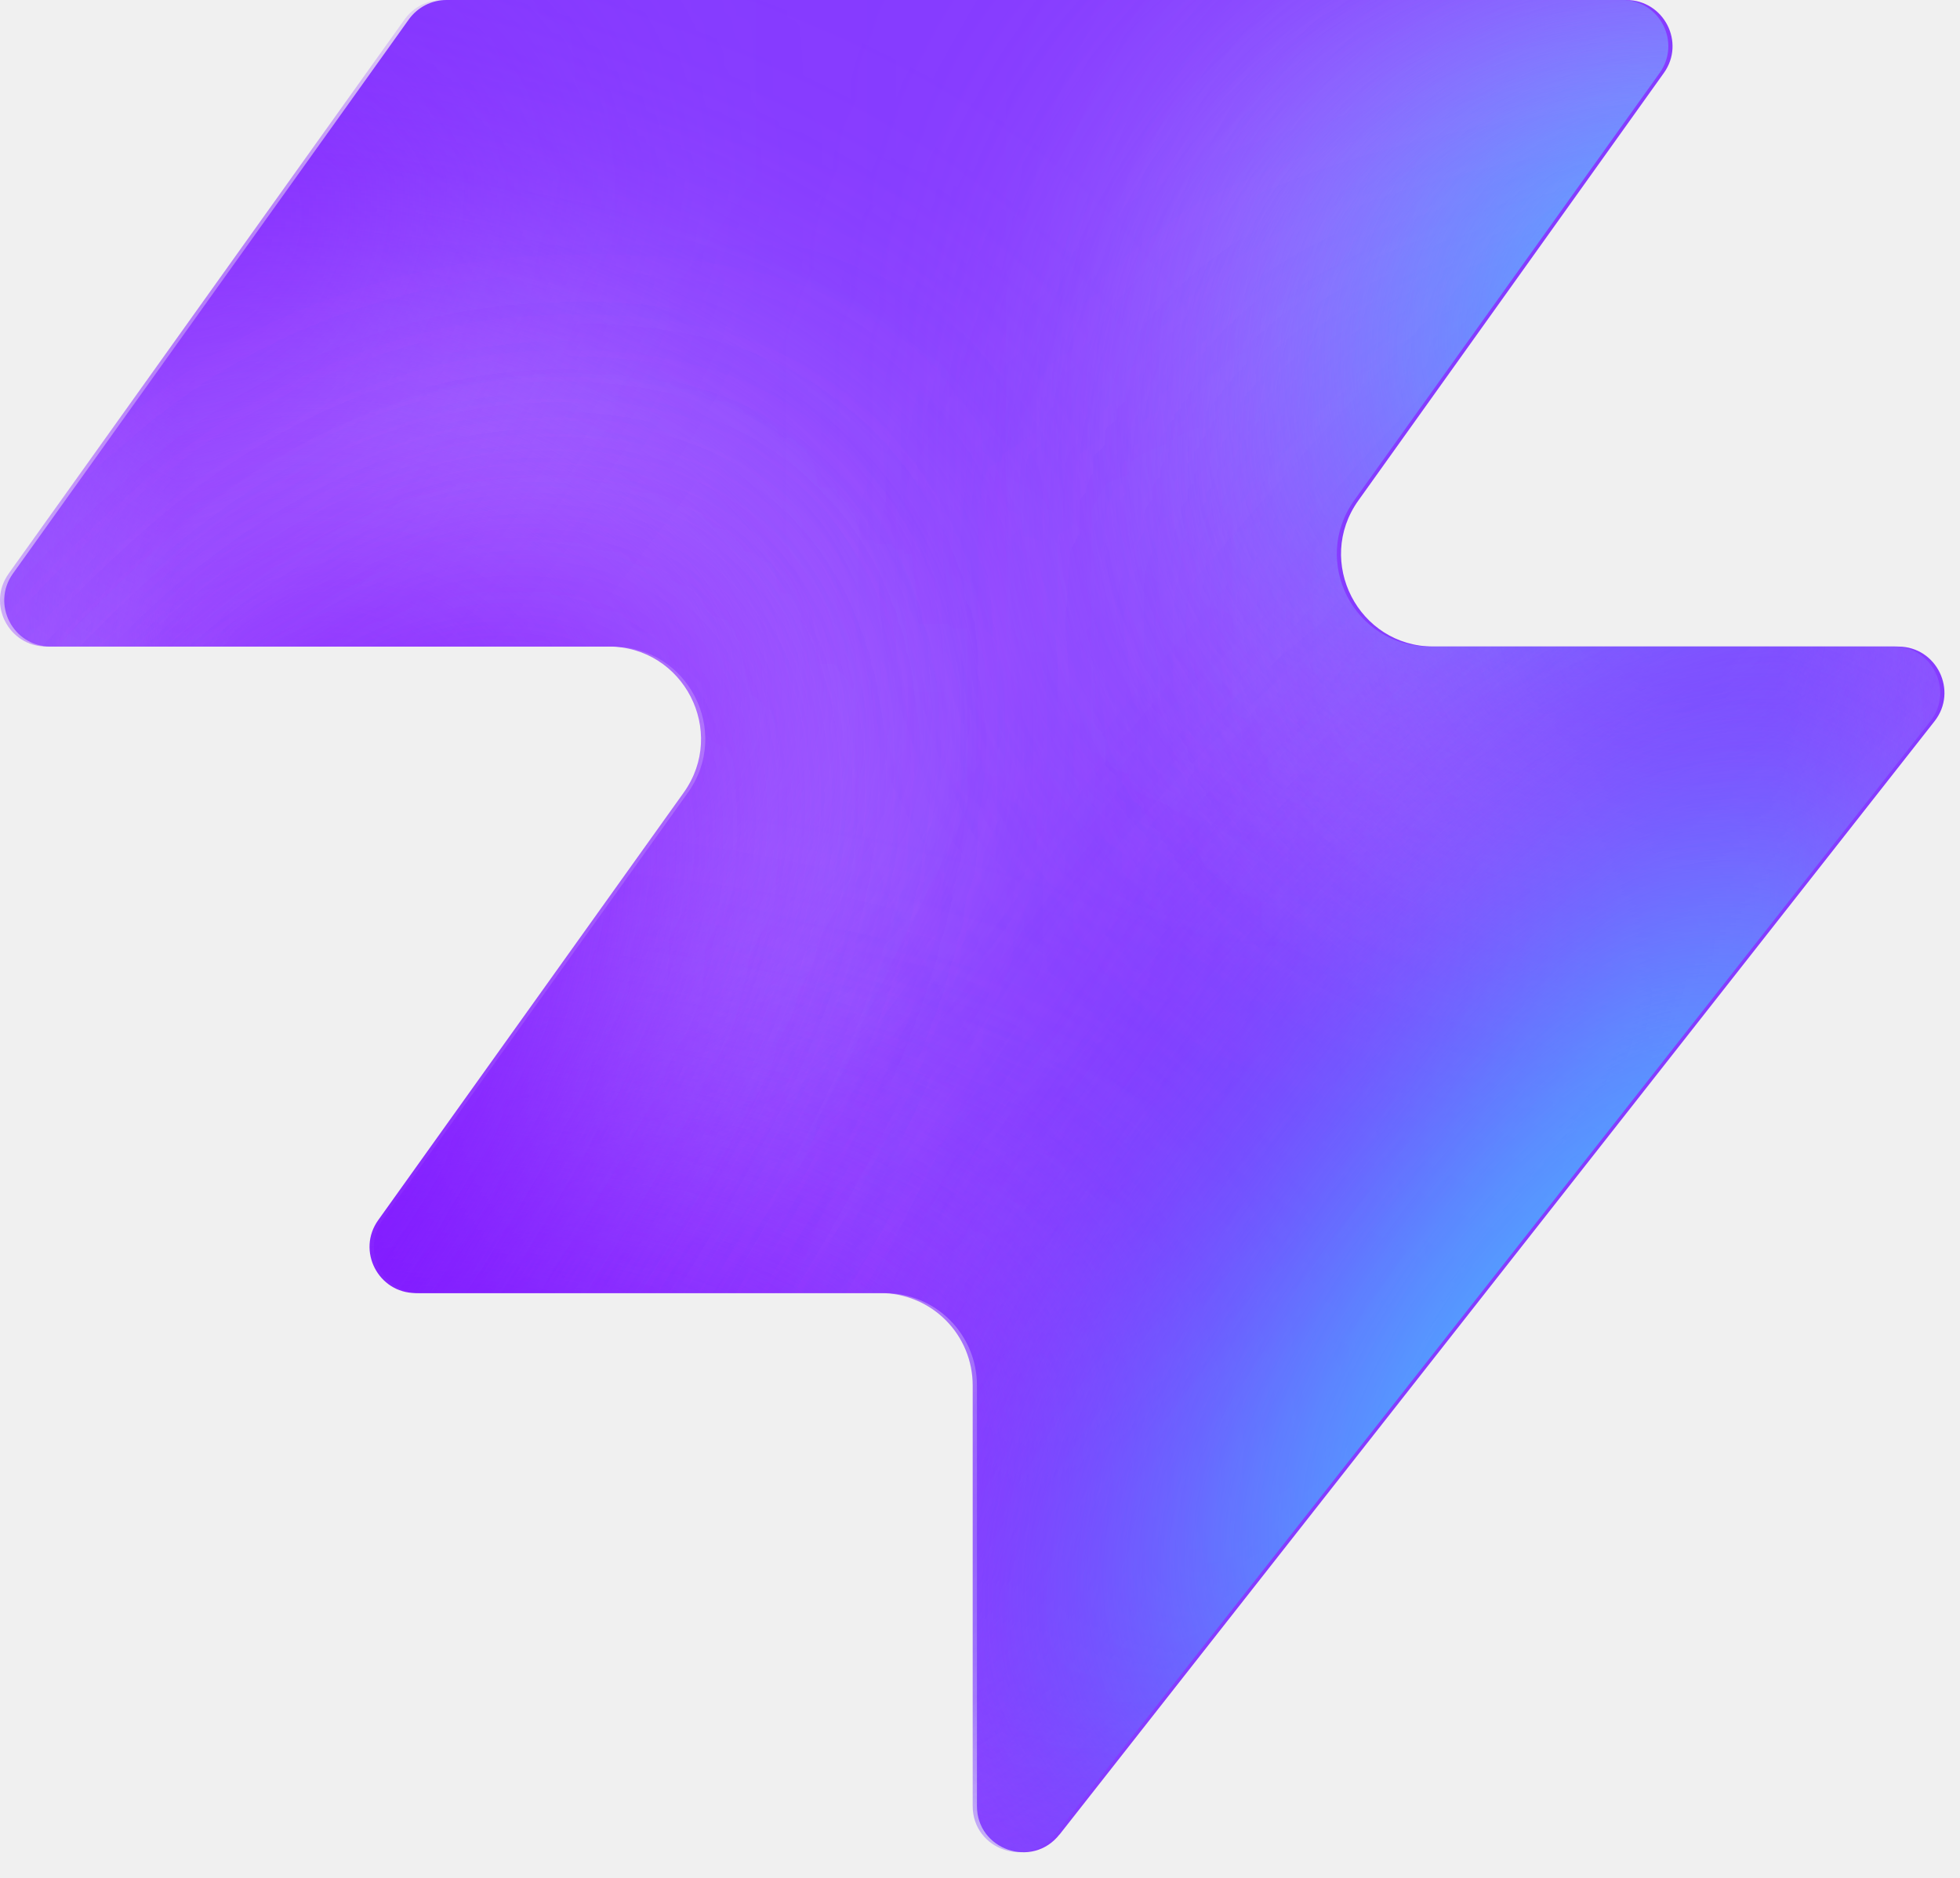
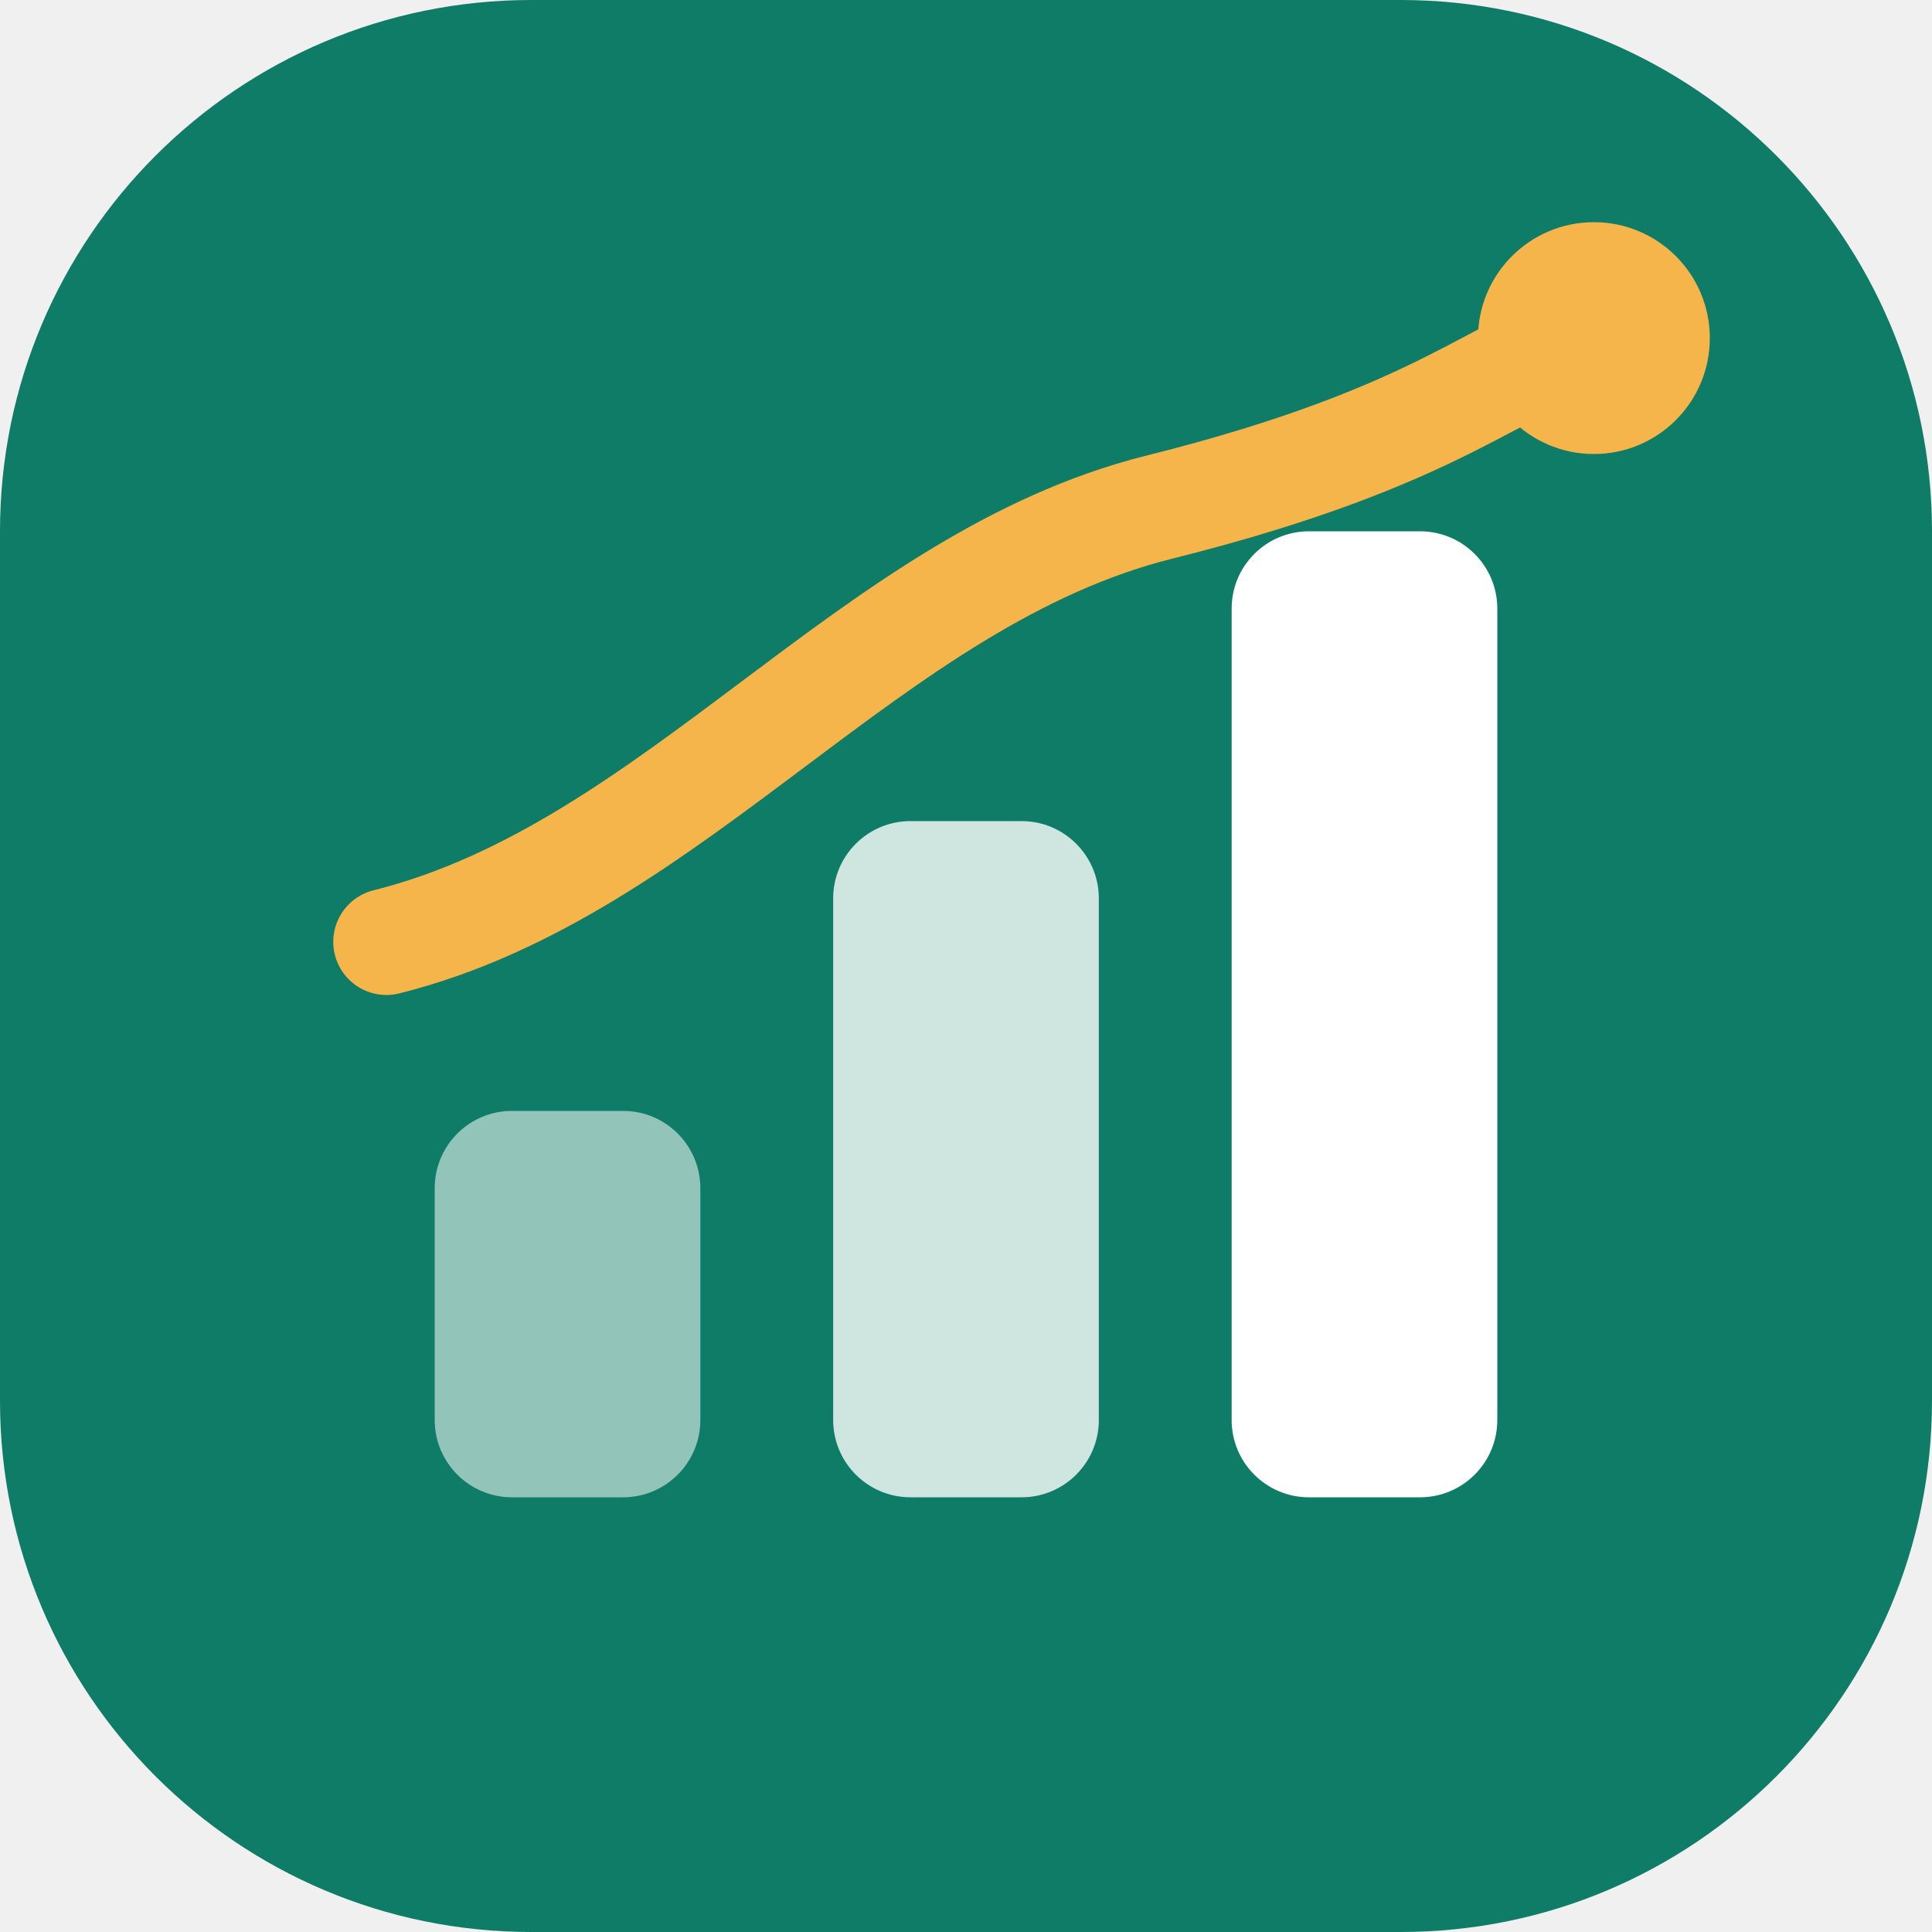
- <svg xmlns="http://www.w3.org/2000/svg" width="48" height="46" fill="none" viewBox="0 0 48 46">
-   <path fill="#863bff" d="M25.946 44.938c-.664.845-2.021.375-2.021-.698V33.937a2.26 2.26 0 0 0-2.262-2.262H10.287c-.92 0-1.456-1.04-.92-1.788l7.48-10.471c1.07-1.497 0-3.578-1.842-3.578H1.237c-.92 0-1.456-1.04-.92-1.788L10.013.474c.214-.297.556-.474.92-.474h28.894c.92 0 1.456 1.04.92 1.788l-7.48 10.471c-1.07 1.498 0 3.579 1.842 3.579h11.377c.943 0 1.473 1.088.89 1.83L25.947 44.94z" style="fill:#863bff;fill:color(display-p3 .525 .23 1);fill-opacity:1" />
-   <mask id="a" width="48" height="46" x="0" y="0" maskUnits="userSpaceOnUse" style="mask-type:alpha">
-     <path fill="#000" d="M25.842 44.938c-.664.844-2.021.375-2.021-.698V33.937a2.26 2.26 0 0 0-2.262-2.262H10.183c-.92 0-1.456-1.04-.92-1.788l7.48-10.471c1.07-1.498 0-3.579-1.842-3.579H1.133c-.92 0-1.456-1.04-.92-1.787L9.91.473c.214-.297.556-.474.92-.474h28.894c.92 0 1.456 1.04.92 1.788l-7.48 10.471c-1.07 1.498 0 3.578 1.842 3.578h11.377c.943 0 1.473 1.088.89 1.832L25.843 44.94z" style="fill:#000;fill-opacity:1" />
-   </mask>
-   <g mask="url(#a)">
-     <g filter="url(#b)">
-       <ellipse cx="5.508" cy="14.704" fill="#ede6ff" rx="5.508" ry="14.704" style="fill:#ede6ff;fill:color(display-p3 .927 .903 1);fill-opacity:1" transform="matrix(.00324 1 1 -.00324 -4.47 31.516)" />
-     </g>
-     <g filter="url(#c)">
-       <ellipse cx="10.399" cy="29.851" fill="#ede6ff" rx="10.399" ry="29.851" style="fill:#ede6ff;fill:color(display-p3 .927 .903 1);fill-opacity:1" transform="matrix(.00324 1 1 -.00324 -39.328 7.883)" />
-     </g>
-     <g filter="url(#d)">
-       <ellipse cx="5.508" cy="30.487" fill="#7e14ff" rx="5.508" ry="30.487" style="fill:#7e14ff;fill:color(display-p3 .492 .077 1);fill-opacity:1" transform="rotate(89.814 -25.913 -14.639)scale(1 -1)" />
-     </g>
-     <g filter="url(#e)">
-       <ellipse cx="5.508" cy="30.599" fill="#7e14ff" rx="5.508" ry="30.599" style="fill:#7e14ff;fill:color(display-p3 .492 .077 1);fill-opacity:1" transform="rotate(89.814 -32.644 -3.334)scale(1 -1)" />
-     </g>
-     <g filter="url(#f)">
-       <ellipse cx="5.508" cy="30.599" fill="#7e14ff" rx="5.508" ry="30.599" style="fill:#7e14ff;fill:color(display-p3 .492 .077 1);fill-opacity:1" transform="matrix(.00324 1 1 -.00324 -34.34 30.47)" />
-     </g>
-     <g filter="url(#g)">
-       <ellipse cx="14.072" cy="22.078" fill="#ede6ff" rx="14.072" ry="22.078" style="fill:#ede6ff;fill:color(display-p3 .927 .903 1);fill-opacity:1" transform="rotate(93.35 24.506 48.493)scale(-1 1)" />
-     </g>
-     <g filter="url(#h)">
-       <ellipse cx="3.47" cy="21.501" fill="#7e14ff" rx="3.47" ry="21.501" style="fill:#7e14ff;fill:color(display-p3 .492 .077 1);fill-opacity:1" transform="rotate(89.009 28.708 47.59)scale(-1 1)" />
-     </g>
-     <g filter="url(#i)">
-       <ellipse cx="3.47" cy="21.501" fill="#7e14ff" rx="3.47" ry="21.501" style="fill:#7e14ff;fill:color(display-p3 .492 .077 1);fill-opacity:1" transform="rotate(89.009 28.708 47.59)scale(-1 1)" />
-     </g>
-     <g filter="url(#j)">
-       <ellipse cx=".387" cy="8.972" fill="#7e14ff" rx="4.407" ry="29.108" style="fill:#7e14ff;fill:color(display-p3 .492 .077 1);fill-opacity:1" transform="rotate(39.51 .387 8.972)" />
-     </g>
-     <g filter="url(#k)">
-       <ellipse cx="47.523" cy="-6.092" fill="#7e14ff" rx="4.407" ry="29.108" style="fill:#7e14ff;fill:color(display-p3 .492 .077 1);fill-opacity:1" transform="rotate(37.892 47.523 -6.092)" />
-     </g>
-     <g filter="url(#l)">
-       <ellipse cx="41.412" cy="6.333" fill="#47bfff" rx="5.971" ry="9.665" style="fill:#47bfff;fill:color(display-p3 .28 .748 1);fill-opacity:1" transform="rotate(37.892 41.412 6.333)" />
-     </g>
-     <g filter="url(#m)">
-       <ellipse cx="-1.879" cy="38.332" fill="#7e14ff" rx="4.407" ry="29.108" style="fill:#7e14ff;fill:color(display-p3 .492 .077 1);fill-opacity:1" transform="rotate(37.892 -1.88 38.332)" />
-     </g>
-     <g filter="url(#n)">
-       <ellipse cx="-1.879" cy="38.332" fill="#7e14ff" rx="4.407" ry="29.108" style="fill:#7e14ff;fill:color(display-p3 .492 .077 1);fill-opacity:1" transform="rotate(37.892 -1.88 38.332)" />
-     </g>
-     <g filter="url(#o)">
-       <ellipse cx="35.651" cy="29.907" fill="#7e14ff" rx="4.407" ry="29.108" style="fill:#7e14ff;fill:color(display-p3 .492 .077 1);fill-opacity:1" transform="rotate(37.892 35.651 29.907)" />
-     </g>
-     <g filter="url(#p)">
-       <ellipse cx="38.418" cy="32.4" fill="#47bfff" rx="5.971" ry="15.297" style="fill:#47bfff;fill:color(display-p3 .28 .748 1);fill-opacity:1" transform="rotate(37.892 38.418 32.4)" />
-     </g>
-   </g>
-   <defs>
-     <filter id="b" width="60.045" height="41.654" x="-19.77" y="16.149" color-interpolation-filters="sRGB" filterUnits="userSpaceOnUse">
-       <feFlood flood-opacity="0" result="BackgroundImageFix" />
-       <feBlend in="SourceGraphic" in2="BackgroundImageFix" result="shape" />
-       <feGaussianBlur result="effect1_foregroundBlur_2002_17158" stdDeviation="7.659" />
-     </filter>
-     <filter id="c" width="90.34" height="51.437" x="-54.613" y="-7.533" color-interpolation-filters="sRGB" filterUnits="userSpaceOnUse">
-       <feFlood flood-opacity="0" result="BackgroundImageFix" />
-       <feBlend in="SourceGraphic" in2="BackgroundImageFix" result="shape" />
-       <feGaussianBlur result="effect1_foregroundBlur_2002_17158" stdDeviation="7.659" />
-     </filter>
-     <filter id="d" width="79.355" height="29.4" x="-49.64" y="2.03" color-interpolation-filters="sRGB" filterUnits="userSpaceOnUse">
-       <feFlood flood-opacity="0" result="BackgroundImageFix" />
-       <feBlend in="SourceGraphic" in2="BackgroundImageFix" result="shape" />
-       <feGaussianBlur result="effect1_foregroundBlur_2002_17158" stdDeviation="4.596" />
-     </filter>
-     <filter id="e" width="79.579" height="29.4" x="-45.045" y="20.029" color-interpolation-filters="sRGB" filterUnits="userSpaceOnUse">
-       <feFlood flood-opacity="0" result="BackgroundImageFix" />
-       <feBlend in="SourceGraphic" in2="BackgroundImageFix" result="shape" />
-       <feGaussianBlur result="effect1_foregroundBlur_2002_17158" stdDeviation="4.596" />
-     </filter>
-     <filter id="f" width="79.579" height="29.4" x="-43.513" y="21.178" color-interpolation-filters="sRGB" filterUnits="userSpaceOnUse">
-       <feFlood flood-opacity="0" result="BackgroundImageFix" />
-       <feBlend in="SourceGraphic" in2="BackgroundImageFix" result="shape" />
-       <feGaussianBlur result="effect1_foregroundBlur_2002_17158" stdDeviation="4.596" />
-     </filter>
-     <filter id="g" width="74.749" height="58.852" x="15.756" y="-17.901" color-interpolation-filters="sRGB" filterUnits="userSpaceOnUse">
-       <feFlood flood-opacity="0" result="BackgroundImageFix" />
-       <feBlend in="SourceGraphic" in2="BackgroundImageFix" result="shape" />
-       <feGaussianBlur result="effect1_foregroundBlur_2002_17158" stdDeviation="7.659" />
-     </filter>
-     <filter id="h" width="61.377" height="25.362" x="23.548" y="2.284" color-interpolation-filters="sRGB" filterUnits="userSpaceOnUse">
-       <feFlood flood-opacity="0" result="BackgroundImageFix" />
-       <feBlend in="SourceGraphic" in2="BackgroundImageFix" result="shape" />
-       <feGaussianBlur result="effect1_foregroundBlur_2002_17158" stdDeviation="4.596" />
-     </filter>
-     <filter id="i" width="61.377" height="25.362" x="23.548" y="2.284" color-interpolation-filters="sRGB" filterUnits="userSpaceOnUse">
-       <feFlood flood-opacity="0" result="BackgroundImageFix" />
-       <feBlend in="SourceGraphic" in2="BackgroundImageFix" result="shape" />
-       <feGaussianBlur result="effect1_foregroundBlur_2002_17158" stdDeviation="4.596" />
-     </filter>
-     <filter id="j" width="56.045" height="63.649" x="-27.636" y="-22.853" color-interpolation-filters="sRGB" filterUnits="userSpaceOnUse">
-       <feFlood flood-opacity="0" result="BackgroundImageFix" />
-       <feBlend in="SourceGraphic" in2="BackgroundImageFix" result="shape" />
-       <feGaussianBlur result="effect1_foregroundBlur_2002_17158" stdDeviation="4.596" />
-     </filter>
-     <filter id="k" width="54.814" height="64.646" x="20.116" y="-38.415" color-interpolation-filters="sRGB" filterUnits="userSpaceOnUse">
-       <feFlood flood-opacity="0" result="BackgroundImageFix" />
-       <feBlend in="SourceGraphic" in2="BackgroundImageFix" result="shape" />
-       <feGaussianBlur result="effect1_foregroundBlur_2002_17158" stdDeviation="4.596" />
-     </filter>
-     <filter id="l" width="33.541" height="35.313" x="24.641" y="-11.323" color-interpolation-filters="sRGB" filterUnits="userSpaceOnUse">
-       <feFlood flood-opacity="0" result="BackgroundImageFix" />
-       <feBlend in="SourceGraphic" in2="BackgroundImageFix" result="shape" />
-       <feGaussianBlur result="effect1_foregroundBlur_2002_17158" stdDeviation="4.596" />
-     </filter>
-     <filter id="m" width="54.814" height="64.646" x="-29.286" y="6.009" color-interpolation-filters="sRGB" filterUnits="userSpaceOnUse">
-       <feFlood flood-opacity="0" result="BackgroundImageFix" />
-       <feBlend in="SourceGraphic" in2="BackgroundImageFix" result="shape" />
-       <feGaussianBlur result="effect1_foregroundBlur_2002_17158" stdDeviation="4.596" />
-     </filter>
-     <filter id="n" width="54.814" height="64.646" x="-29.286" y="6.009" color-interpolation-filters="sRGB" filterUnits="userSpaceOnUse">
-       <feFlood flood-opacity="0" result="BackgroundImageFix" />
-       <feBlend in="SourceGraphic" in2="BackgroundImageFix" result="shape" />
-       <feGaussianBlur result="effect1_foregroundBlur_2002_17158" stdDeviation="4.596" />
-     </filter>
-     <filter id="o" width="54.814" height="64.646" x="8.244" y="-2.416" color-interpolation-filters="sRGB" filterUnits="userSpaceOnUse">
-       <feFlood flood-opacity="0" result="BackgroundImageFix" />
-       <feBlend in="SourceGraphic" in2="BackgroundImageFix" result="shape" />
-       <feGaussianBlur result="effect1_foregroundBlur_2002_17158" stdDeviation="4.596" />
-     </filter>
-     <filter id="p" width="39.409" height="43.623" x="18.713" y="10.588" color-interpolation-filters="sRGB" filterUnits="userSpaceOnUse">
-       <feFlood flood-opacity="0" result="BackgroundImageFix" />
-       <feBlend in="SourceGraphic" in2="BackgroundImageFix" result="shape" />
-       <feGaussianBlur result="effect1_foregroundBlur_2002_17158" stdDeviation="4.596" />
-     </filter>
-   </defs>
+ <svg xmlns="http://www.w3.org/2000/svg" width="40" height="40" viewBox="0 0 40 40">
+   <rect width="40" height="40" rx="11" fill="#0E7C66" />
+   <rect x="9" y="23" width="5.5" height="8" rx="1.6" fill="#fff" opacity="0.55" />
+   <rect x="17.25" y="17" width="5.5" height="14" rx="1.6" fill="#fff" opacity="0.8" />
+   <rect x="25.5" y="11" width="5.5" height="20" rx="1.6" fill="#fff" />
+   <path d="M8 19.5 C 14 18, 18 12, 24 10.5 S 31 7.5, 33 7" fill="none" stroke="#F5B54A" stroke-width="2.2" stroke-linecap="round" />
+   <circle cx="33" cy="7" r="2.4" fill="#F5B54A" />
</svg>
